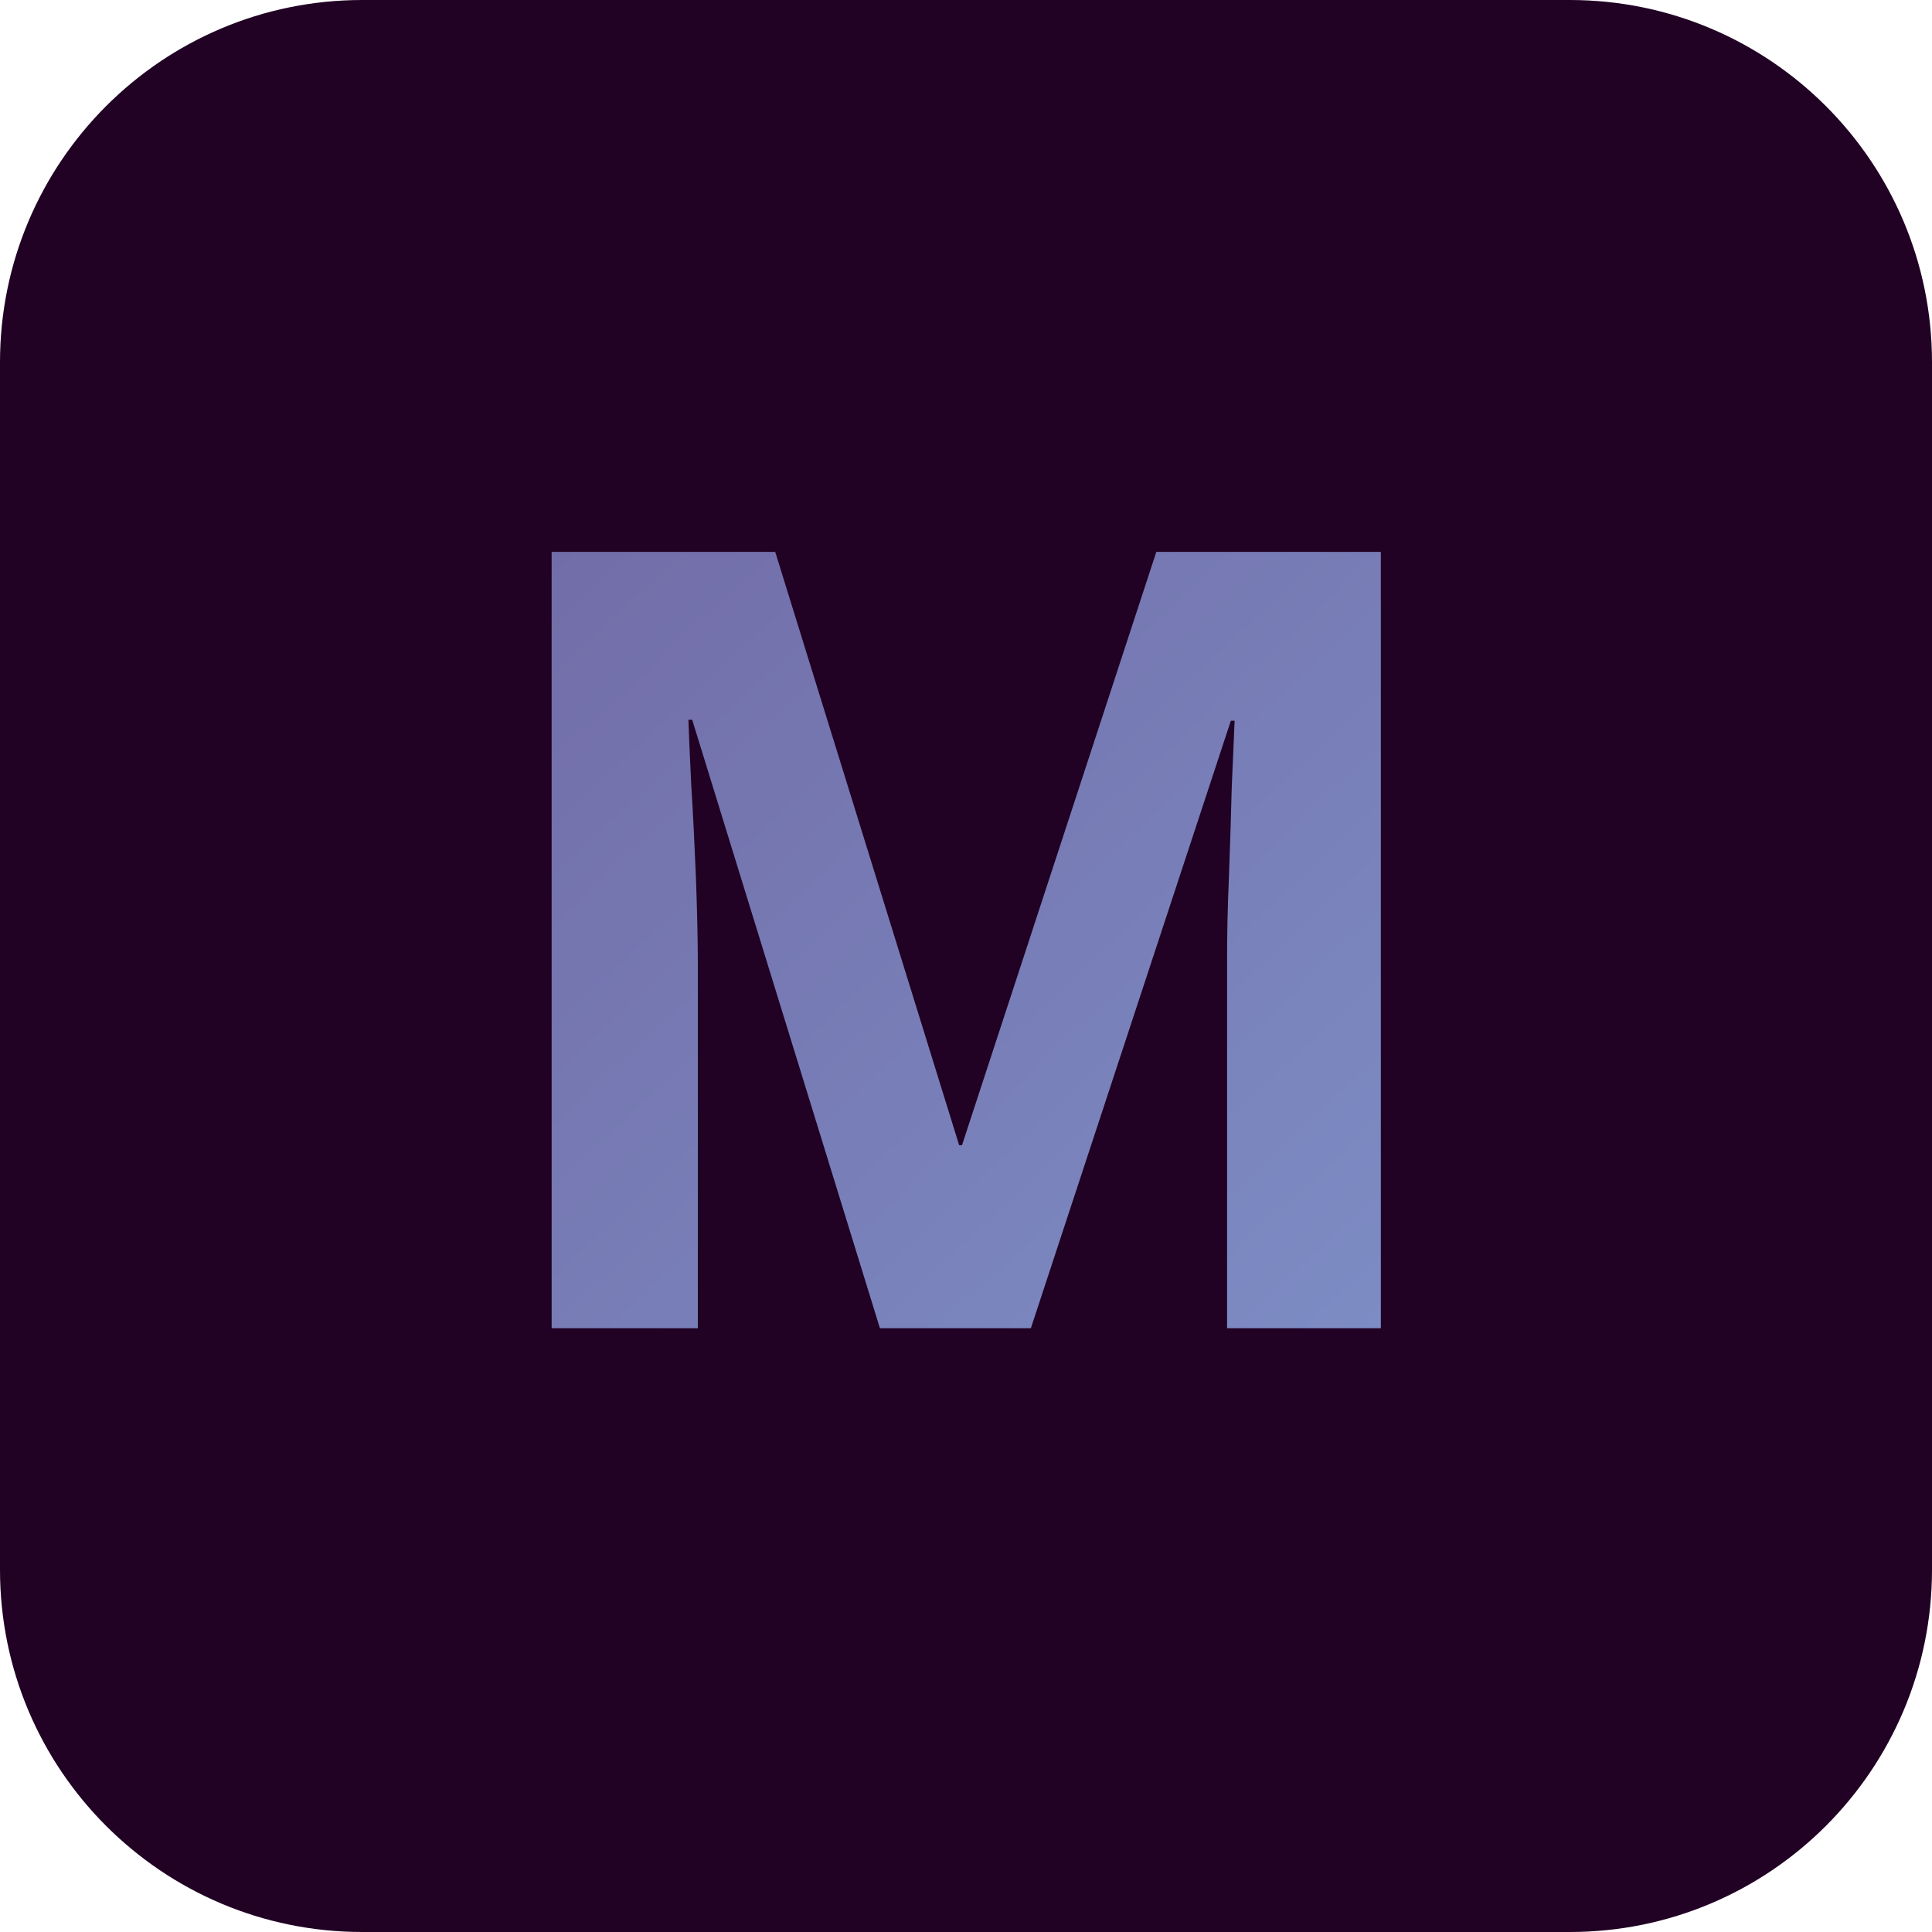
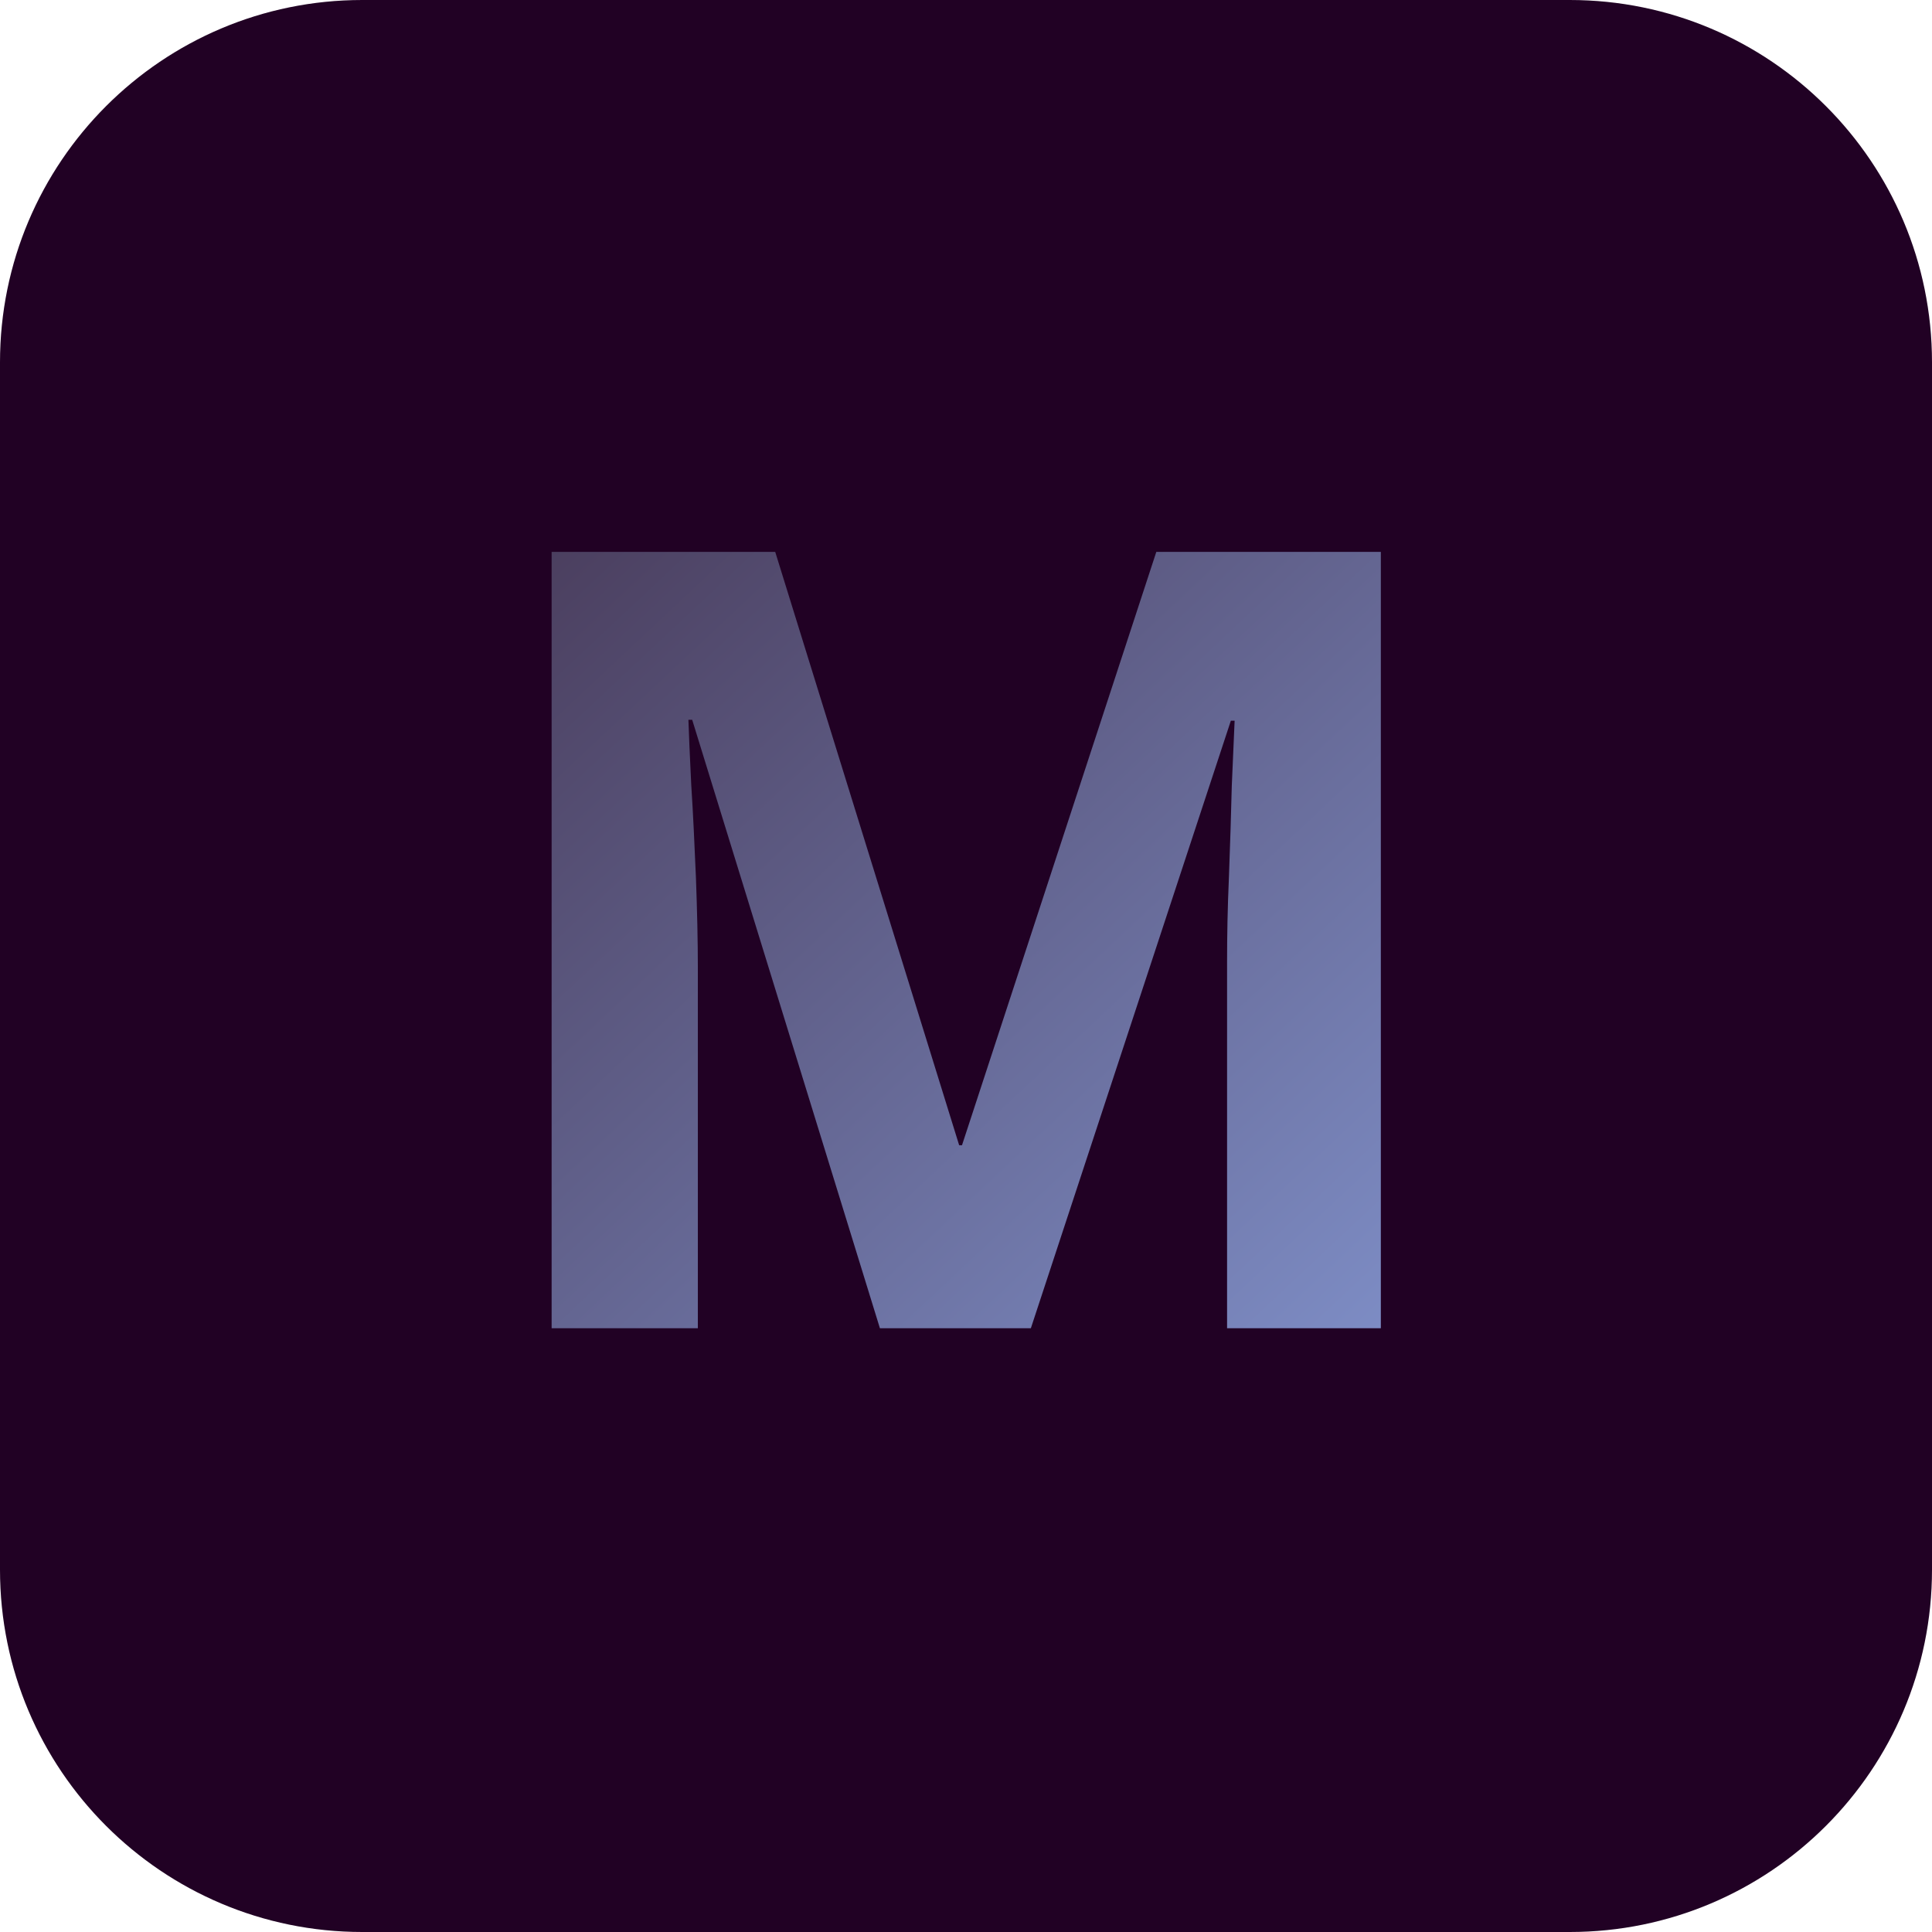
<svg xmlns="http://www.w3.org/2000/svg" viewBox="0 0 32 32">
  <defs>
    <linearGradient id="g" x1="0%" y1="0%" x2="100%" y2="100%">
-       <stop offset="0%" stop-color="#726DA8" />
+       <stop offset="0%" stop-color="#4b3f5f" />
      <stop offset="100%" stop-color="#7D8CC4" />
    </linearGradient>
  </defs>
  <rect width="32" height="32" rx="6" fill="#210124" />
  <text x="16" y="22" text-anchor="middle" font-family="sans-serif" font-weight="700" font-size="18" fill="url(#g)">M</text>
</svg>
